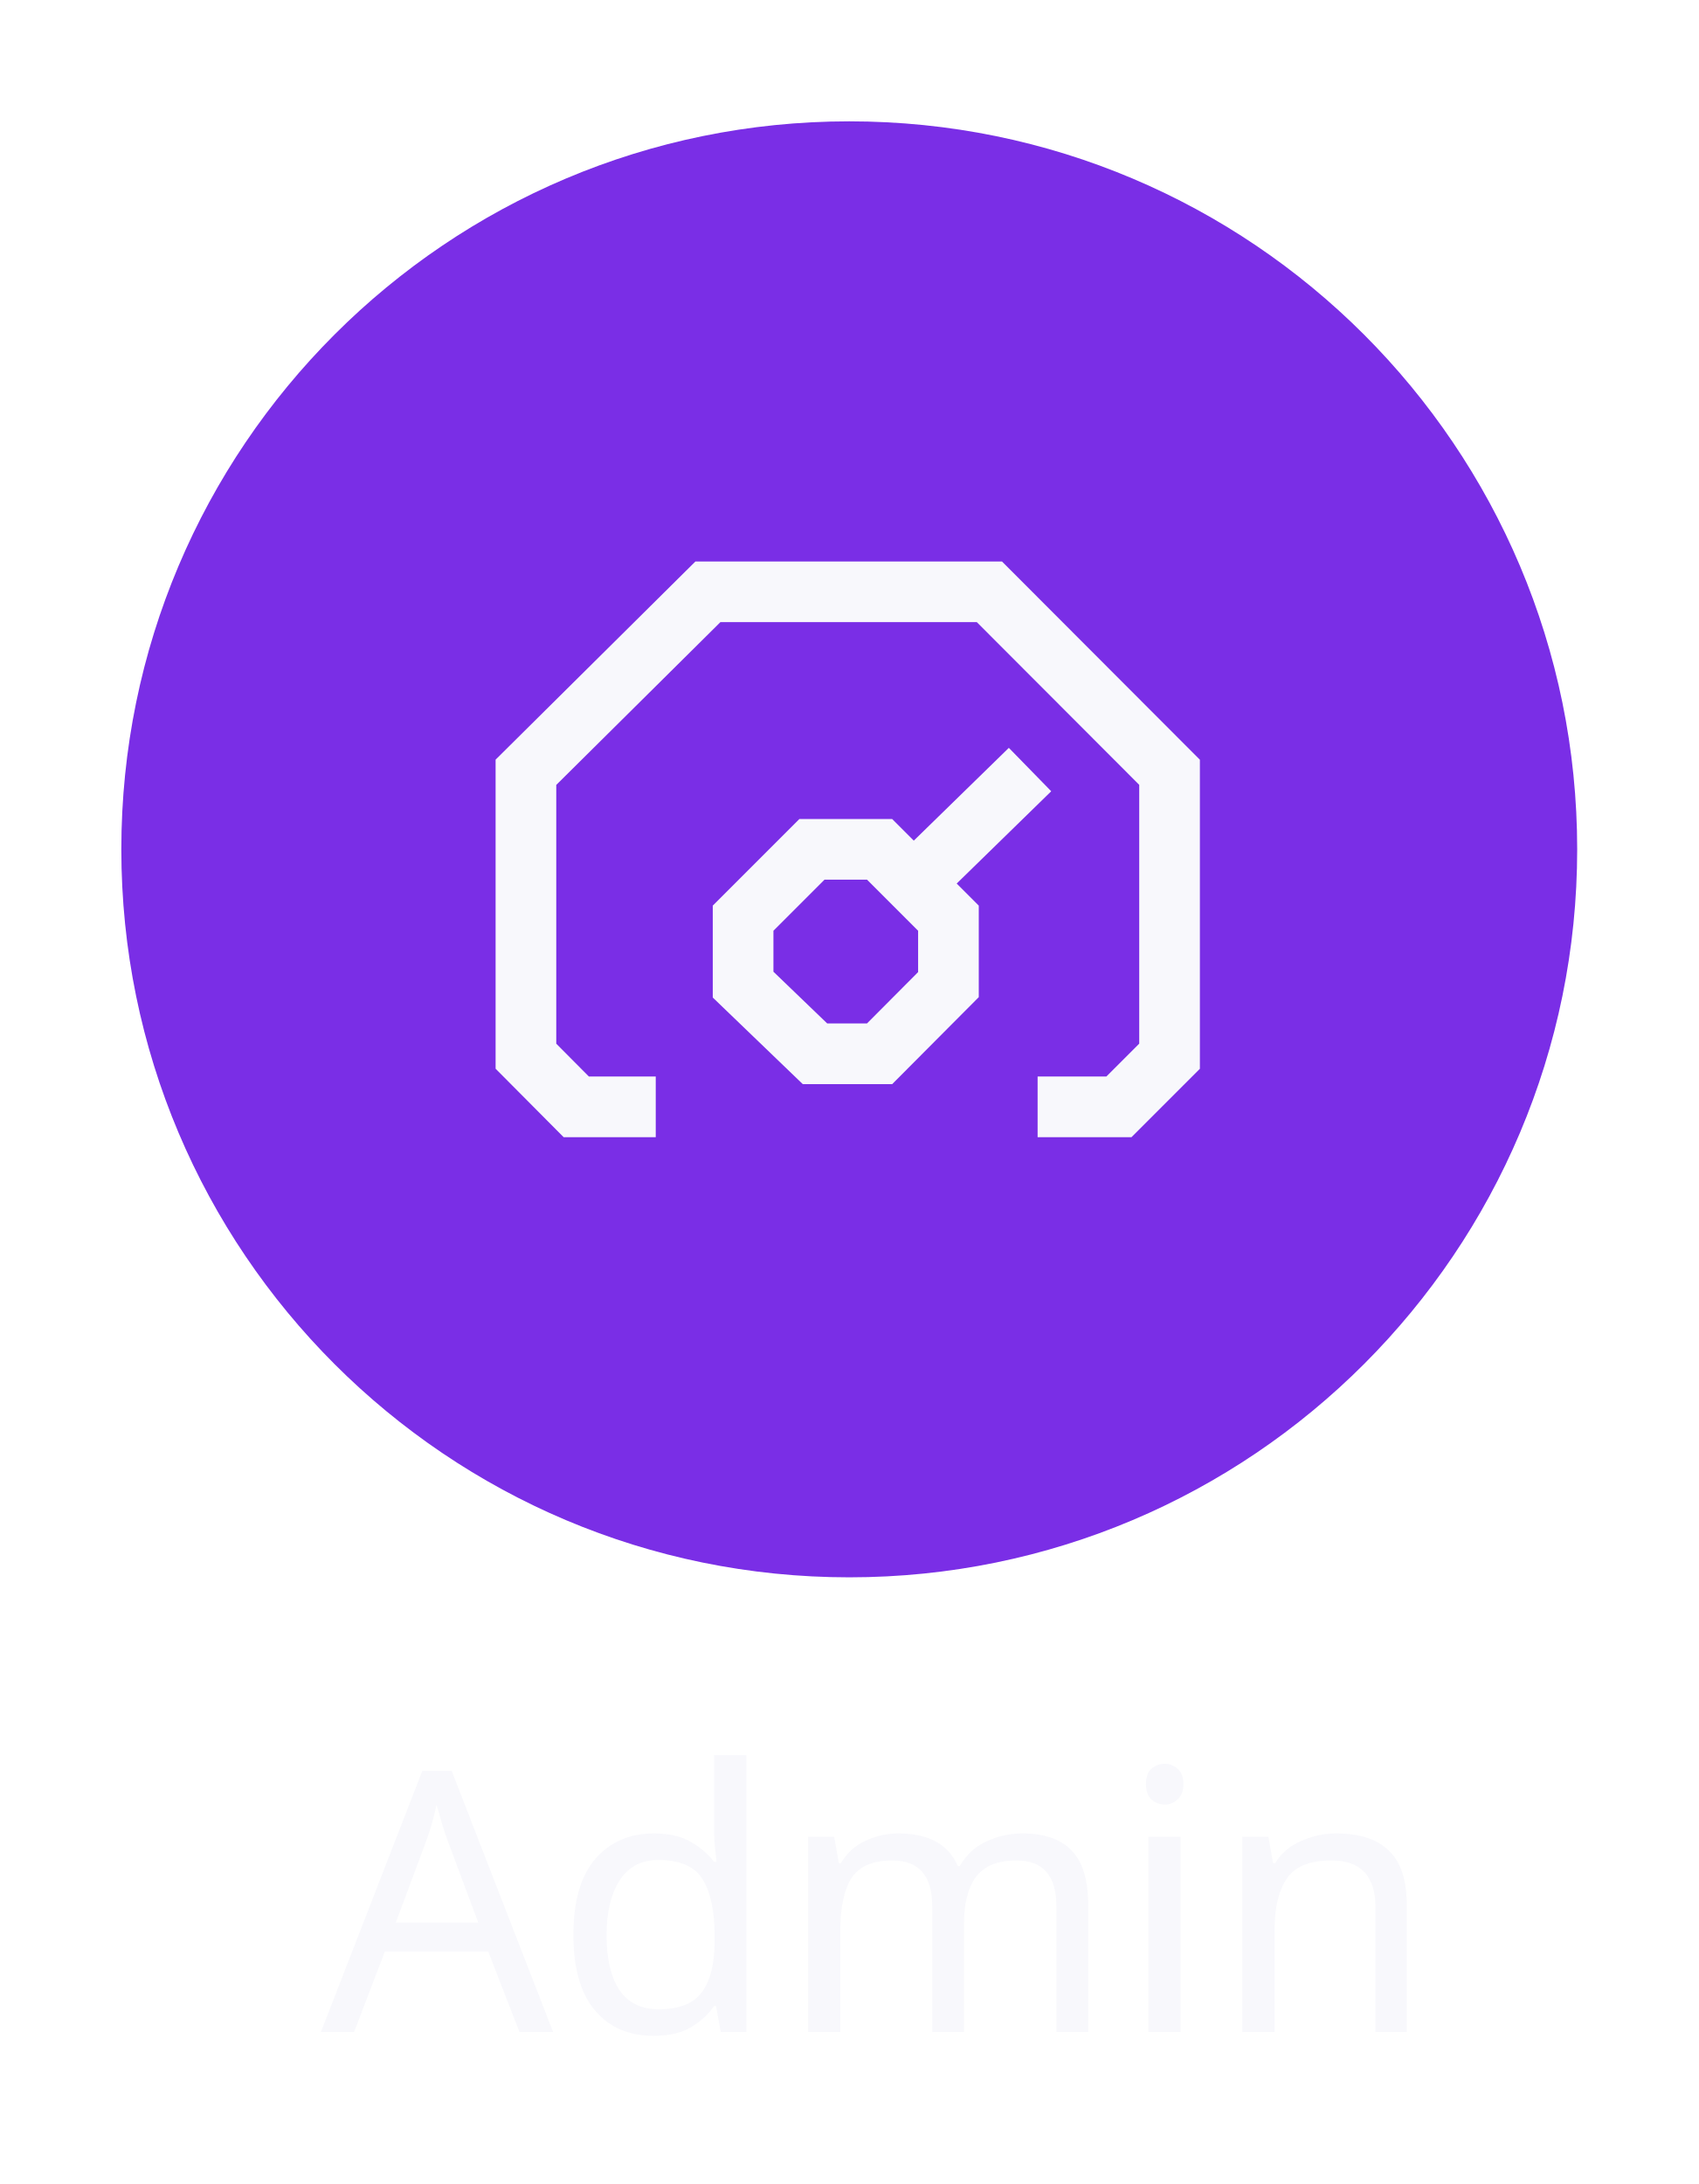
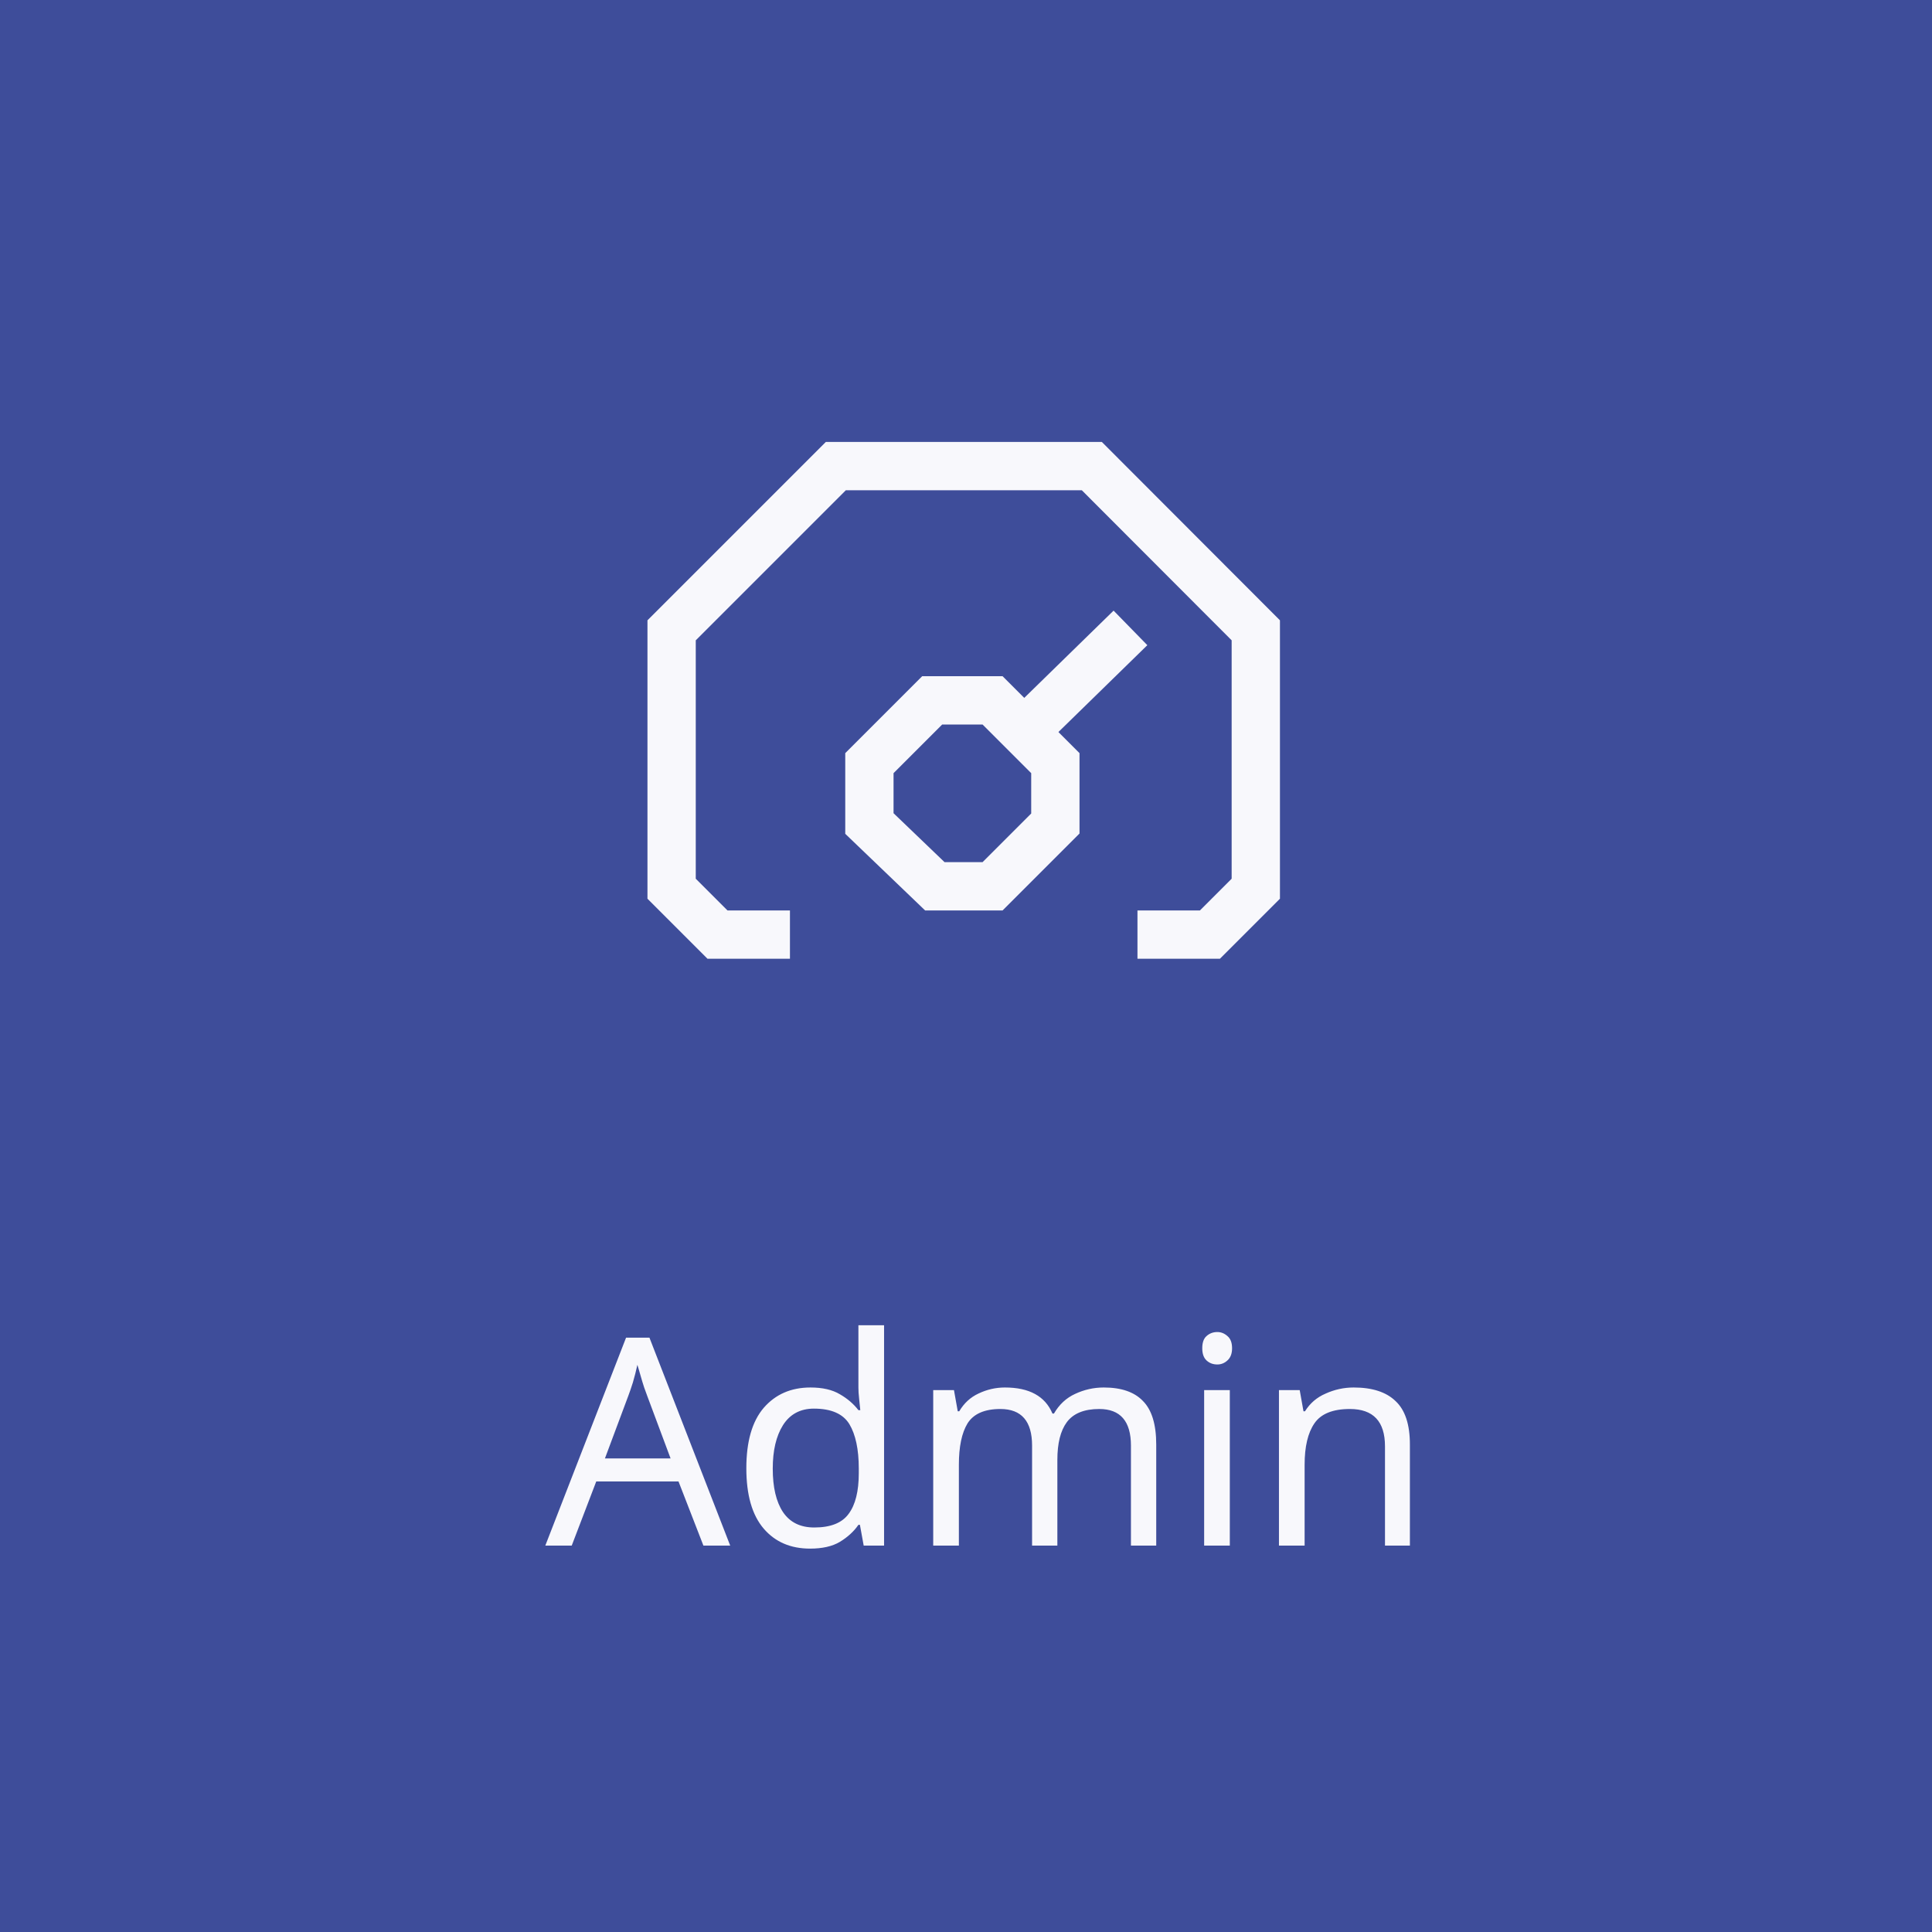
- <svg xmlns="http://www.w3.org/2000/svg" id="e085697e-ecbb-40ac-9288-fa1dc23064e0" data-name="baca2299-15b7-45f2-876a-266d4ecb3a9d" width="56" height="72" viewBox="0 0 56 72">
-   <circle cx="28" cy="28" r="24" fill="#7a2ee6" />
-   <text transform="translate(10.58 66.99)" font-size="12" fill="#f8f8fc" font-family="SegoeUI, Segoe UI" style="isolation:isolate">Admin</text>
-   <rect x="14" y="14" width="28" height="28" fill="none" />
-   <path d="M21.62,36.49H19l-1.66-1.67V25.46l6-5.95h9.28l5.94,5.95v9.36l-1.67,1.67H34.21" fill="none" stroke="#f8f8fc" stroke-miterlimit="10" stroke-width="2" />
-   <path d="M26.87,34.74,24.5,32.46V30.27L26.77,28H29l2.27,2.27v2.19L29,34.74Z" fill="none" stroke="#f8f8fc" stroke-miterlimit="10" stroke-width="2" />
-   <line x1="30.19" y1="29.05" x2="33.96" y2="25.37" fill="none" stroke="#f8f8fc" stroke-miterlimit="10" stroke-width="2" />
+ <svg xmlns="http://www.w3.org/2000/svg" id="b97e1c5e-21c0-4274-80c0-d9a9b11ee009" data-name="baca2299-15b7-45f2-876a-266d4ecb3a9d" width="80" height="80" viewBox="0 0 80 80">
+   <rect id="a7452c2f-3212-41b2-9ab0-842a93c478d5" data-name="Rectangle 270" width="80" height="80" fill="#3e4d9a" />
+   <rect x="24" y="13" width="32" height="32" fill="none" />
+   <path d="M32.71,38.7h-3l-1.9-1.9V26.1l6.8-6.8h10.6L52,26.1V36.8l-1.9,1.9h-3" fill="none" stroke="#f8f8fc" stroke-miterlimit="10" stroke-width="2" />
+   <path d="M38.71,36.7,36,34.1V31.6L38.6,29h2.5l2.6,2.6v2.5l-2.6,2.6Z" fill="none" stroke="#f8f8fc" stroke-miterlimit="10" stroke-width="2" />
+   <line x1="42.51" y1="30.2" x2="46.81" y2="26" fill="none" stroke="#f8f8fc" stroke-miterlimit="10" stroke-width="2" />
+   <g id="b770ee73-4f5e-40bc-b1ba-9b65854183a4" data-name="Bug List" style="isolation:isolate">
+     <text transform="translate(22.58 64)" font-size="12" fill="#f8f8fc" font-family="SegoeUI, Segoe UI" style="isolation:isolate">Admin</text>
+   </g>
</svg>
